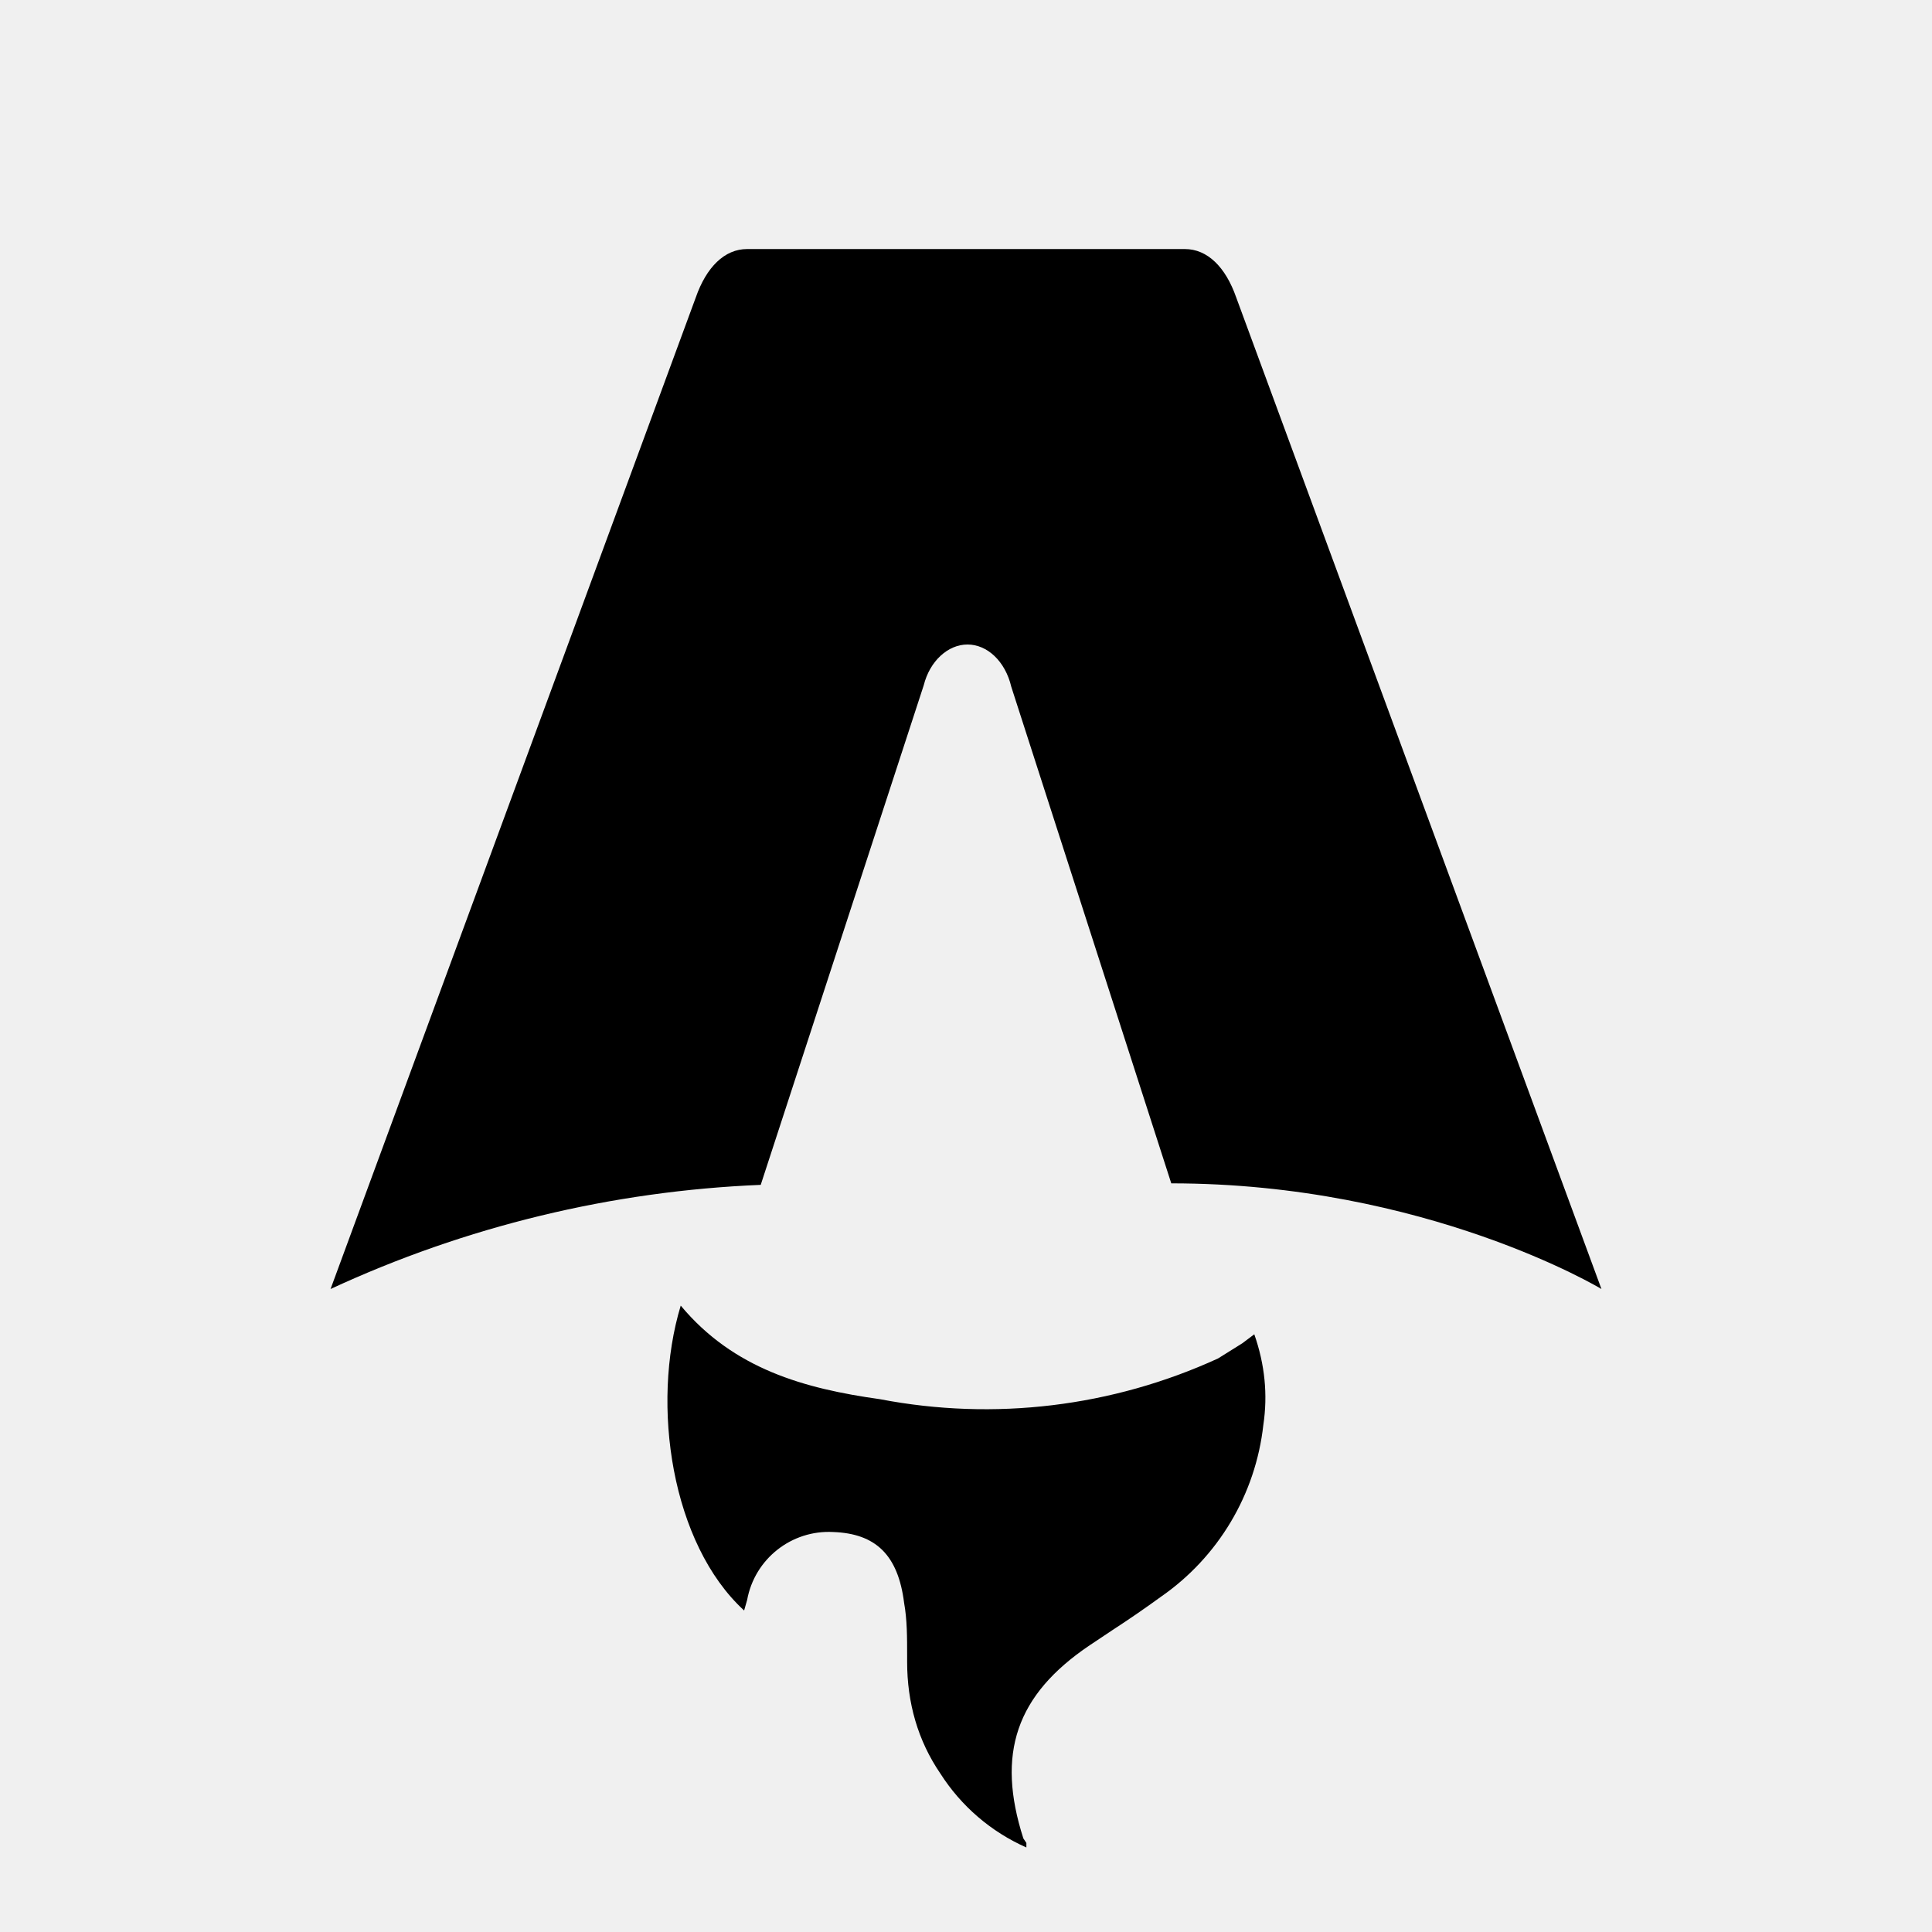
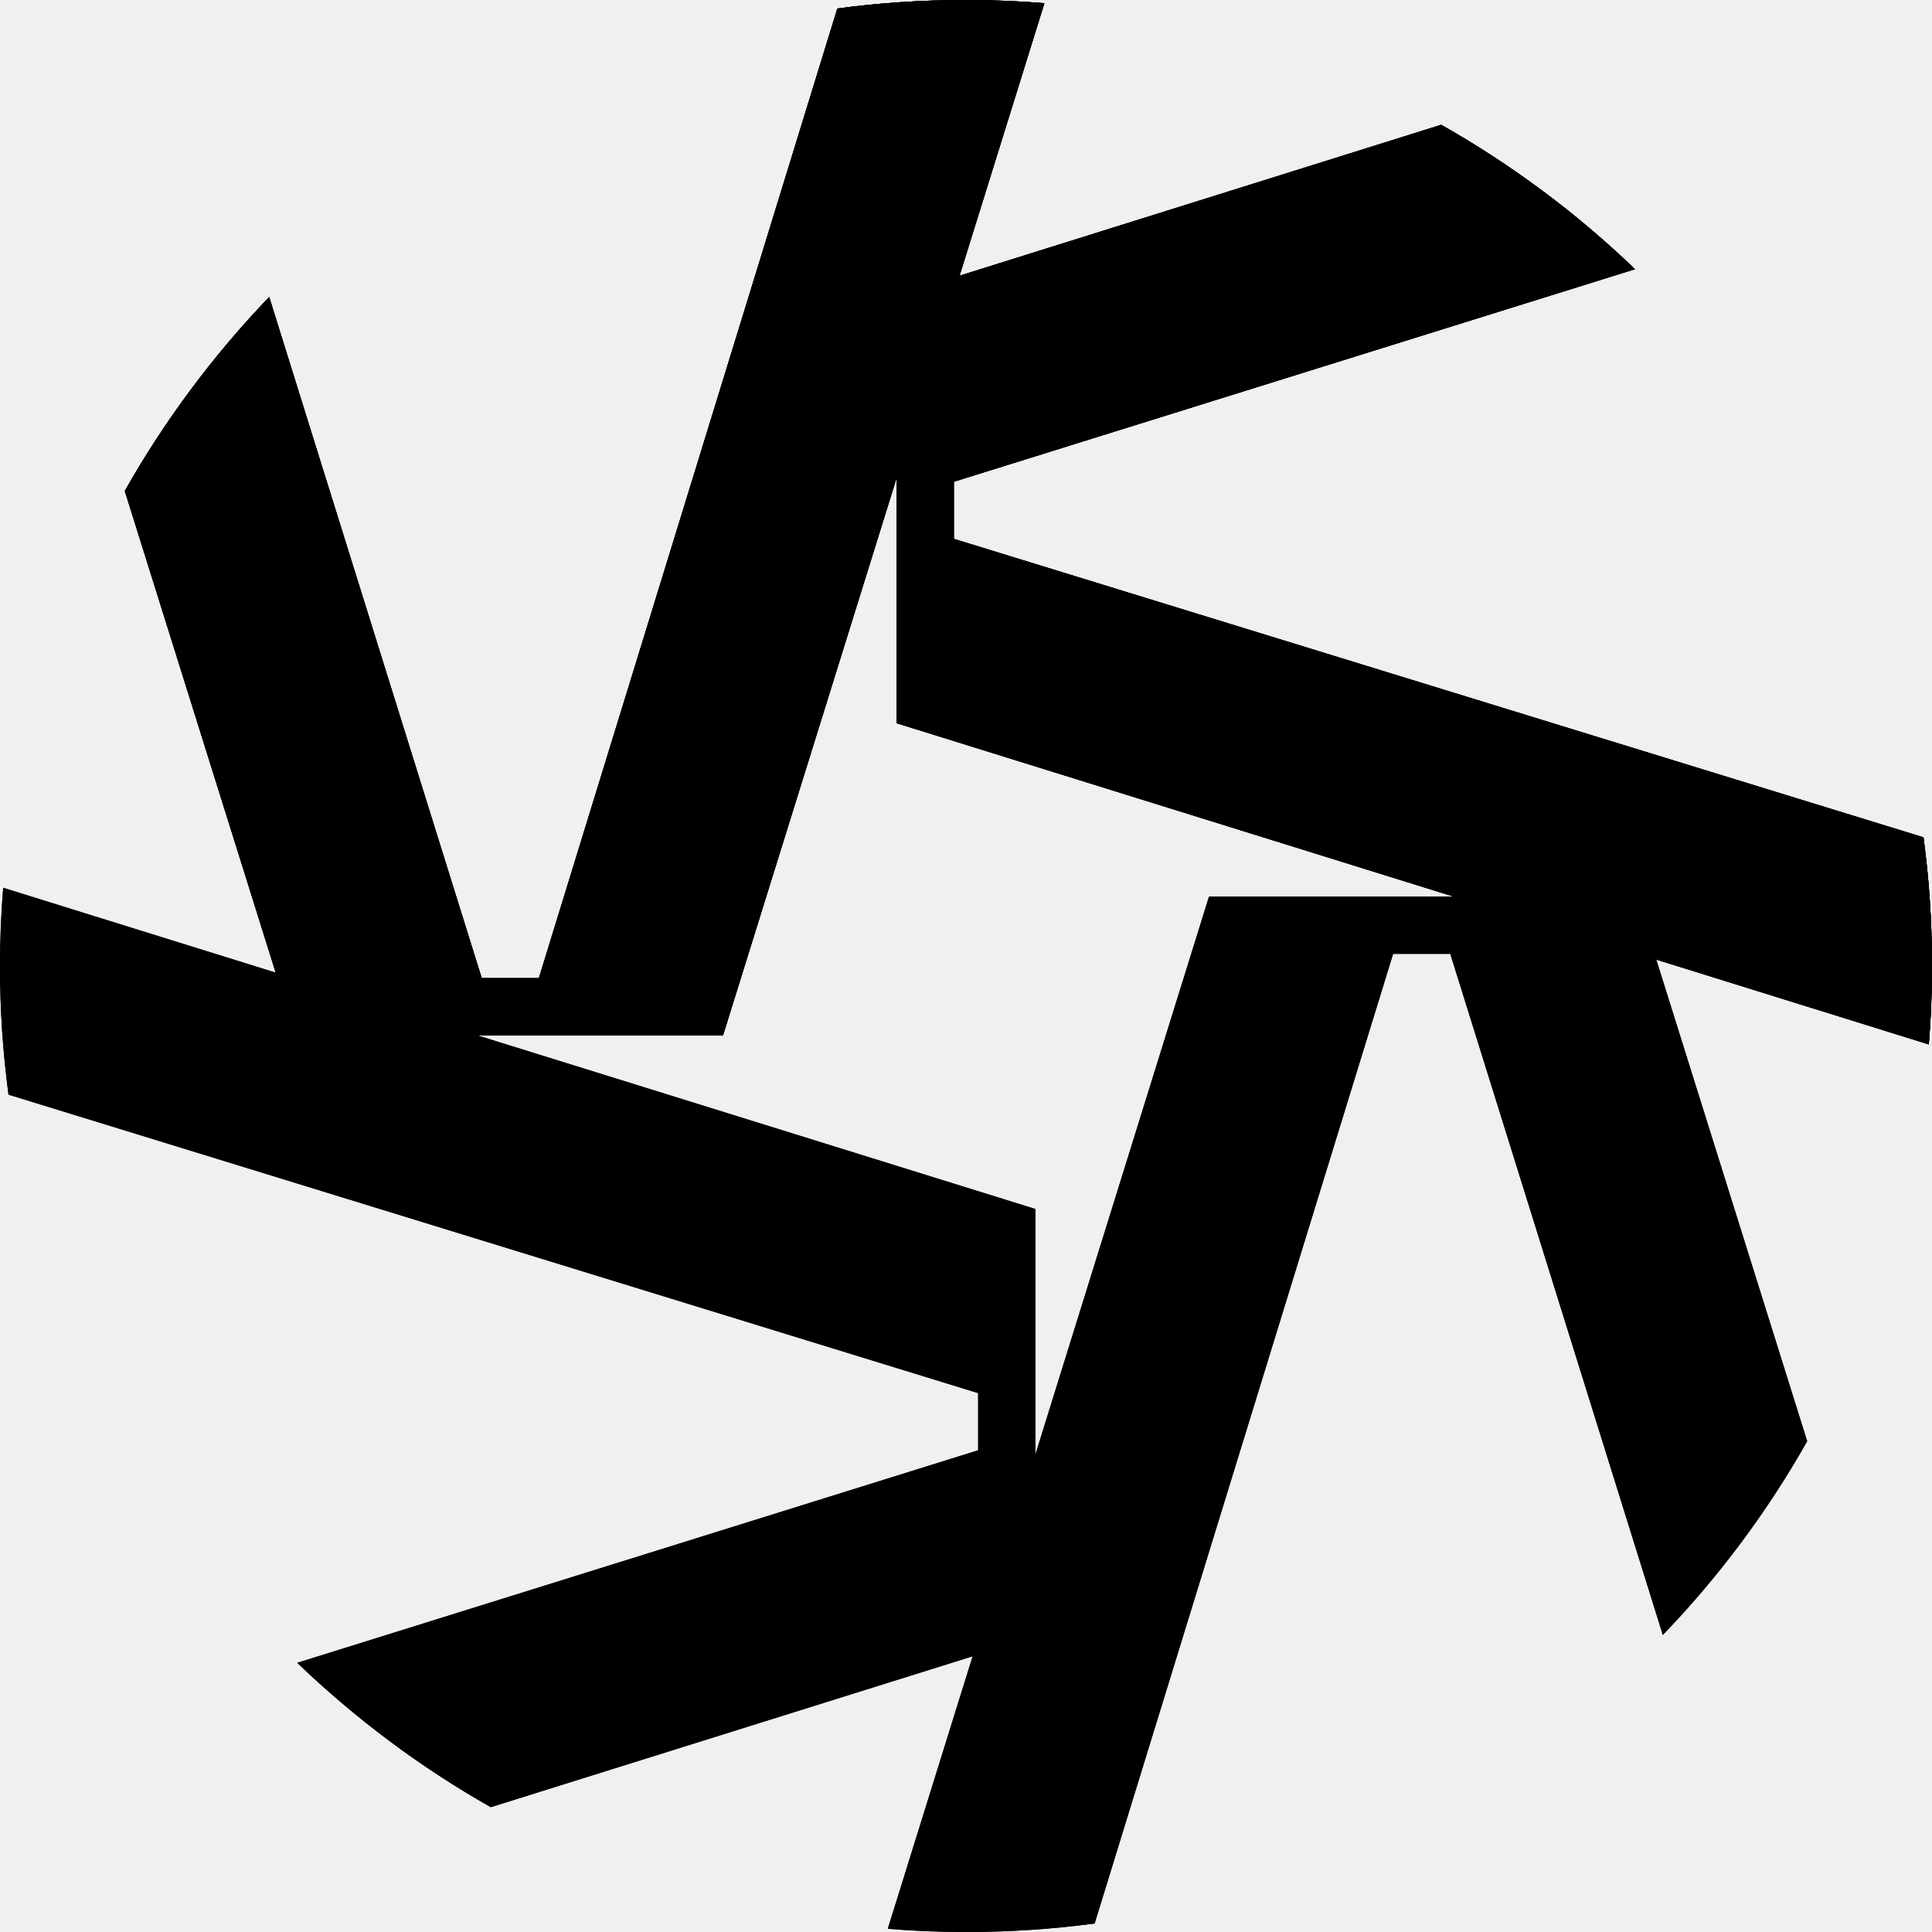
- <svg xmlns="http://www.w3.org/2000/svg" fill="none" viewBox="0 0 128 128">
-   <path d="M50.4 78.5a75.1 75.1 0 0 0-28.5 6.9l24.2-65.7c.7-2 1.9-3.2 3.4-3.2h29c1.5 0 2.7 1.2 3.4 3.2l24.2 65.7s-11.6-7-28.5-7L67 45.5c-.4-1.7-1.6-2.8-2.9-2.8-1.3 0-2.5 1.1-2.9 2.7L50.4 78.5Zm-1.1 28.2Zm-4.2-20.2c-2 6.6-.6 15.8 4.2 20.2a17.5 17.5 0 0 1 .2-.7 5.5 5.5 0 0 1 5.7-4.5c2.8.1 4.3 1.5 4.7 4.7.2 1.1.2 2.3.2 3.5v.4c0 2.7.7 5.2 2.2 7.4a13 13 0 0 0 5.7 4.9v-.3l-.2-.3c-1.8-5.6-.5-9.5 4.4-12.8l1.5-1a73 73 0 0 0 3.2-2.2 16 16 0 0 0 6.8-11.4c.3-2 .1-4-.6-6l-.8.6-1.6 1a37 37 0 0 1-22.4 2.7c-5-.7-9.7-2-13.2-6.2Z" />
-   <style>
-         path { fill: #000; }
-         @media (prefers-color-scheme: dark) {
-             path { fill: #FFF; }
-         }
+ <svg xmlns="http://www.w3.org/2000/svg" id="Layer_2" data-name="Layer 2" viewBox="0 0 108.81 108.81">
+   <defs>
+     <style>
+       .cls-1 {
+         stroke-width: 0px;
+       }
    </style>
+   </defs>
+   <g id="Layer_1-2" data-name="Layer 1">
+     <g>
+       <g>
+         <path class="cls-1" d="m108.81,54.41c0,1.48-.06,2.95-.18,4.41l-15.35-4.78-11.39-3.54-31.39-9.77v-24.09l3.54-1.11,27.13-8.5c3.97,2.25,7.64,4.98,10.91,8.13l-38.36,11.97v3.22l54.61,16.81c.32,2.37.48,4.79.48,7.25Z" />
+         <path class="cls-1" d="m58.82.18l-4.78,15.35-3.54,11.37-9.78,31.41h-24.08l-1.11-3.53L7.03,27.65c2.25-3.98,4.99-7.65,8.13-10.92l11.97,38.36h3.22L47.16.48c2.37-.32,4.79-.48,7.25-.48,1.48,0,2.95.06,4.41.18Z" />
+         <path class="cls-1" d="m58.31,68.09v24.08l-3.53,1.11-27.14,8.5c-3.97-2.25-7.63-4.99-10.9-8.13l38.35-11.97v-3.22L.48,61.65c-.32-2.37-.48-4.79-.48-7.24,0-1.48.06-2.95.18-4.41l15.35,4.78,11.35,3.53,31.43,9.78Z" />
+         <path class="cls-1" d="m101.78,81.17c-2.25,3.98-4.98,7.64-8.13,10.91l-11.97-38.36h-3.22l-16.81,54.61c-2.37.32-4.79.48-7.24.48-1.48,0-2.96-.06-4.41-.18l4.78-15.35,3.53-11.35,9.78-31.43h24.08l1.11,3.54,8.5,27.13Z" />
+         <path class="cls-1" d="m108.81,54.41c0,1.48-.06,2.95-.18,4.41l-15.35-4.78-11.39-3.54-31.39-9.77v-24.09l3.54-1.11,27.13-8.5c3.97,2.25,7.64,4.98,10.91,8.13l-38.36,11.97v3.22l54.61,16.81c.32,2.37.48,4.79.48,7.25Z" />
+         <path class="cls-1" d="m58.82.18l-4.78,15.35-3.54,11.37-9.78,31.41h-24.08l-1.11-3.53L7.03,27.65c2.25-3.98,4.99-7.65,8.13-10.92l11.97,38.36h3.22L47.16.48c2.37-.32,4.79-.48,7.25-.48,1.48,0,2.95.06,4.41.18Z" />
+       </g>
+       <g>
+         <path class="cls-1" d="m108.81,54.41c0,1.48-.06,2.95-.18,4.41l-15.35-4.78-11.39-3.54-31.39-9.77v-24.09l3.54-1.11,27.13-8.5c3.97,2.25,7.64,4.98,10.91,8.13l-38.36,11.97v3.22l54.61,16.81c.32,2.37.48,4.79.48,7.25Z" />
+         <path class="cls-1" d="m58.82.18l-4.78,15.35-3.54,11.37-9.78,31.41h-24.08l-1.11-3.53L7.03,27.65c2.25-3.98,4.99-7.65,8.13-10.92l11.97,38.36h3.22L47.16.48c2.37-.32,4.79-.48,7.25-.48,1.48,0,2.95.06,4.41.18Z" />
+         <path class="cls-1" d="m58.31,68.09v24.08l-3.53,1.11-27.14,8.5c-3.97-2.25-7.63-4.99-10.9-8.13l38.35-11.97v-3.22L.48,61.65c-.32-2.37-.48-4.79-.48-7.24,0-1.48.06-2.95.18-4.41l15.35,4.78,11.35,3.53,31.43,9.78Z" />
+         <path class="cls-1" d="m101.78,81.17c-2.25,3.98-4.98,7.64-8.13,10.91l-11.97-38.36h-3.22l-16.81,54.61c-2.37.32-4.79.48-7.24.48-1.48,0-2.96-.06-4.41-.18l4.78-15.35,3.53-11.35,9.78-31.43h24.08l1.11,3.54,8.5,27.13Z" />
+         <path class="cls-1" d="m108.81,54.41c0,1.48-.06,2.95-.18,4.41l-15.35-4.78-11.39-3.54-31.39-9.77v-24.09l3.54-1.11,27.13-8.5c3.97,2.25,7.64,4.98,10.91,8.13l-38.36,11.97v3.22l54.61,16.81c.32,2.37.48,4.79.48,7.25Z" />
+         <path class="cls-1" d="m58.82.18l-4.78,15.35-3.54,11.37-9.78,31.41h-24.08l-1.11-3.53L7.03,27.65c2.25-3.98,4.99-7.65,8.13-10.92l11.97,38.36h3.22L47.16.48c2.37-.32,4.79-.48,7.25-.48,1.48,0,2.95.06,4.41.18Z" />
+       </g>
+     </g>
+   </g>
</svg>
